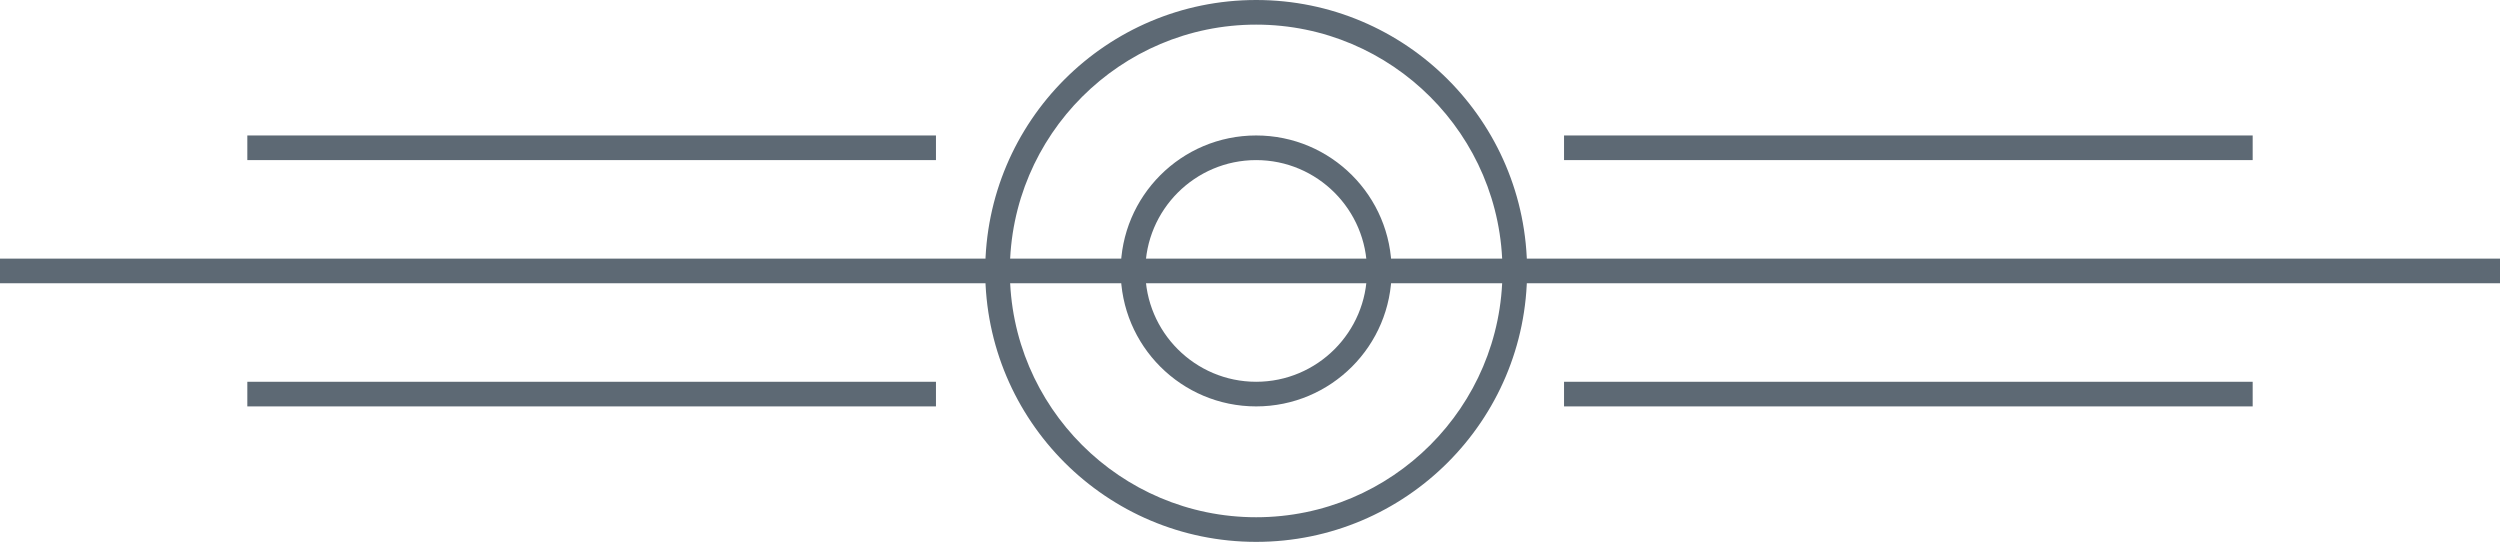
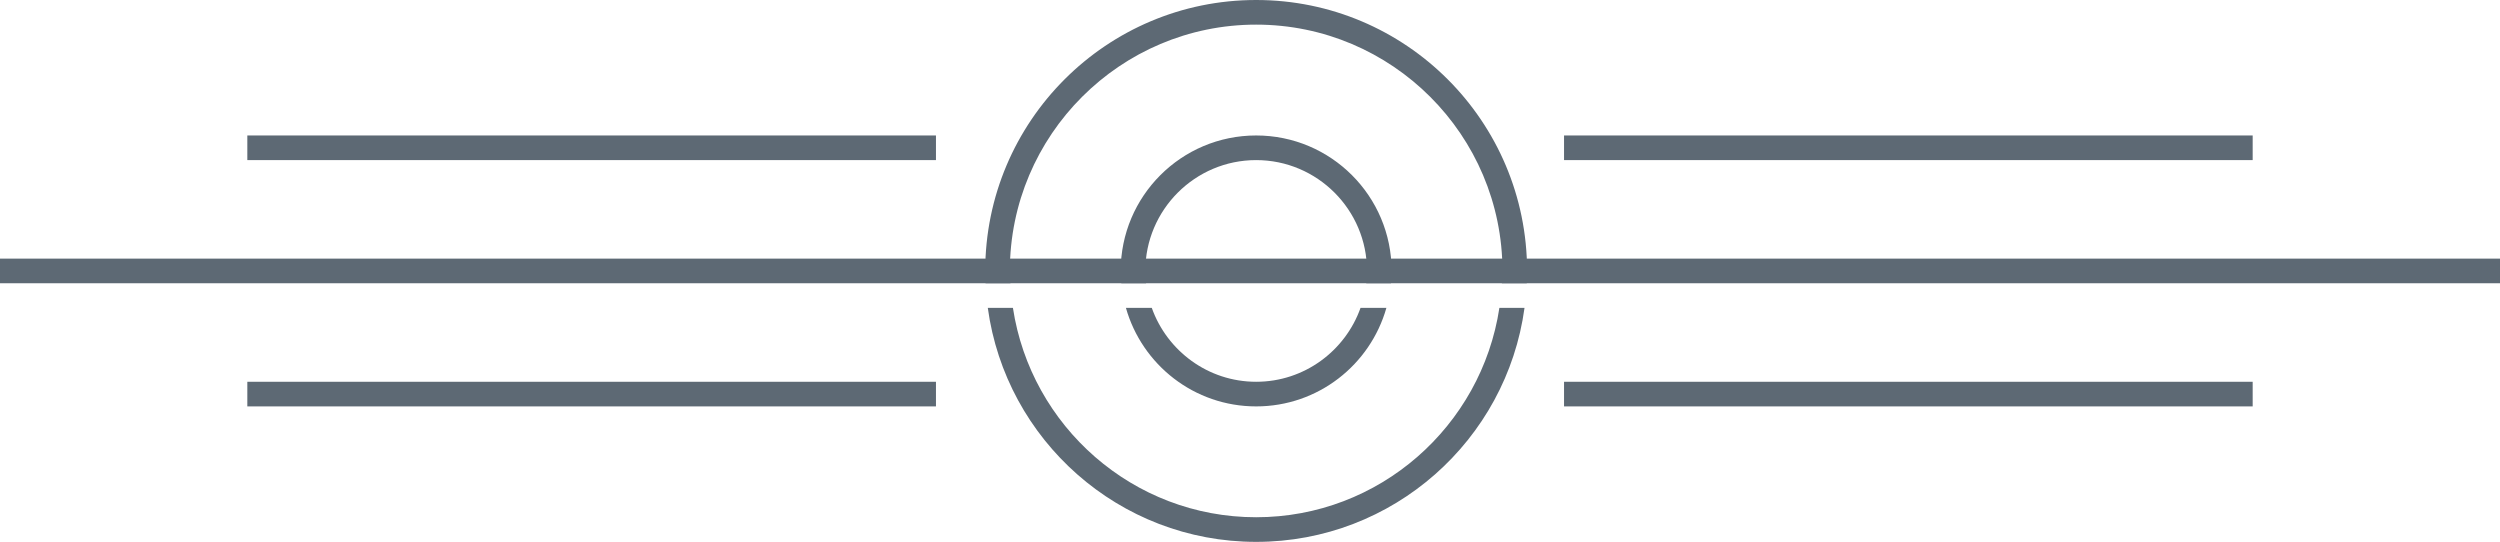
<svg xmlns="http://www.w3.org/2000/svg" version="1.1" id="Layer_1" x="0px" y="0px" width="203px" height="44px" viewBox="0 0 203 44" enable-background="new 0 0 203 44" xml:space="preserve">
  <rect y="21" fill="#5D6974" width="203" height="2" />
  <rect x="20.083" y="11" fill="#5D6974" width="55.917" height="2" />
  <rect x="20.083" y="31" fill="#5D6974" width="55.917" height="2" />
  <rect x="127" y="11" fill="#5D6974" width="55.917" height="2" />
  <rect x="127" y="31" fill="#5D6974" width="55.917" height="2" />
  <g>
-     <path fill="#5D6974" d="M102,2c11.028,0,20,8.972,20,20c0,11.028-8.972,20-20,20s-20-8.972-20-20C82,10.972,90.972,2,102,2 M102,0   C89.85,0,80,9.85,80,22s9.85,22,22,22s22-9.85,22-22S114.15,0,102,0L102,0z" />
+     <path fill="#5D6974" d="M110.475,25c-1.239,3.49-4.564,6-8.475,6c-3.909,0-7.235-2.51-8.475-6h-2.1c1.307,4.615,5.542,8,10.575,8   c5.034,0,9.268-3.385,10.575-8H110.475z" />
+     <path fill="#5D6974" d="M93.059,23C93.022,22.671,93,22.338,93,22c0-4.962,4.038-9,9-9c4.963,0,9,4.038,9,9   c0,0.338-0.022,0.671-0.059,1h2.008c0.03-0.33,0.051-0.663,0.051-1c0-6.075-4.925-11-11-11s-11,4.925-11,11   c0,0.337,0.021,0.67,0.05,1H93.059z" />
  </g>
  <g>
-     <path fill="#5D6974" d="M102,13c4.963,0,9,4.038,9,9c0,4.963-4.037,9-9,9c-4.962,0-9-4.037-9-9C93,17.038,97.038,13,102,13 M102,11   c-6.075,0-11,4.925-11,11s4.925,11,11,11s11-4.925,11-11S108.075,11,102,11L102,11z" />
+     <path fill="#5D6974" d="M82.051,23C82.034,22.667,82,22.337,82,22c0-11.028,8.972-20,20-20c11.028,0,20,8.972,20,20   c0,0.337-0.034,0.667-0.051,1h2.025c0.015-0.332,0.025-0.665,0.025-1c0-12.15-9.85-22-22-22S80,9.85,80,22   c0,0.335,0.01,0.668,0.025,1H82.051z" />
+     <path fill="#5D6974" d="M121.75,25c-1.455,9.606-9.744,17-19.75,17s-18.295-7.394-19.75-17h-2.041C81.673,35.73,90.868,44,102,44   c11.132,0,20.327-8.27,21.791-19H121.75z" />
  </g>
</svg>
